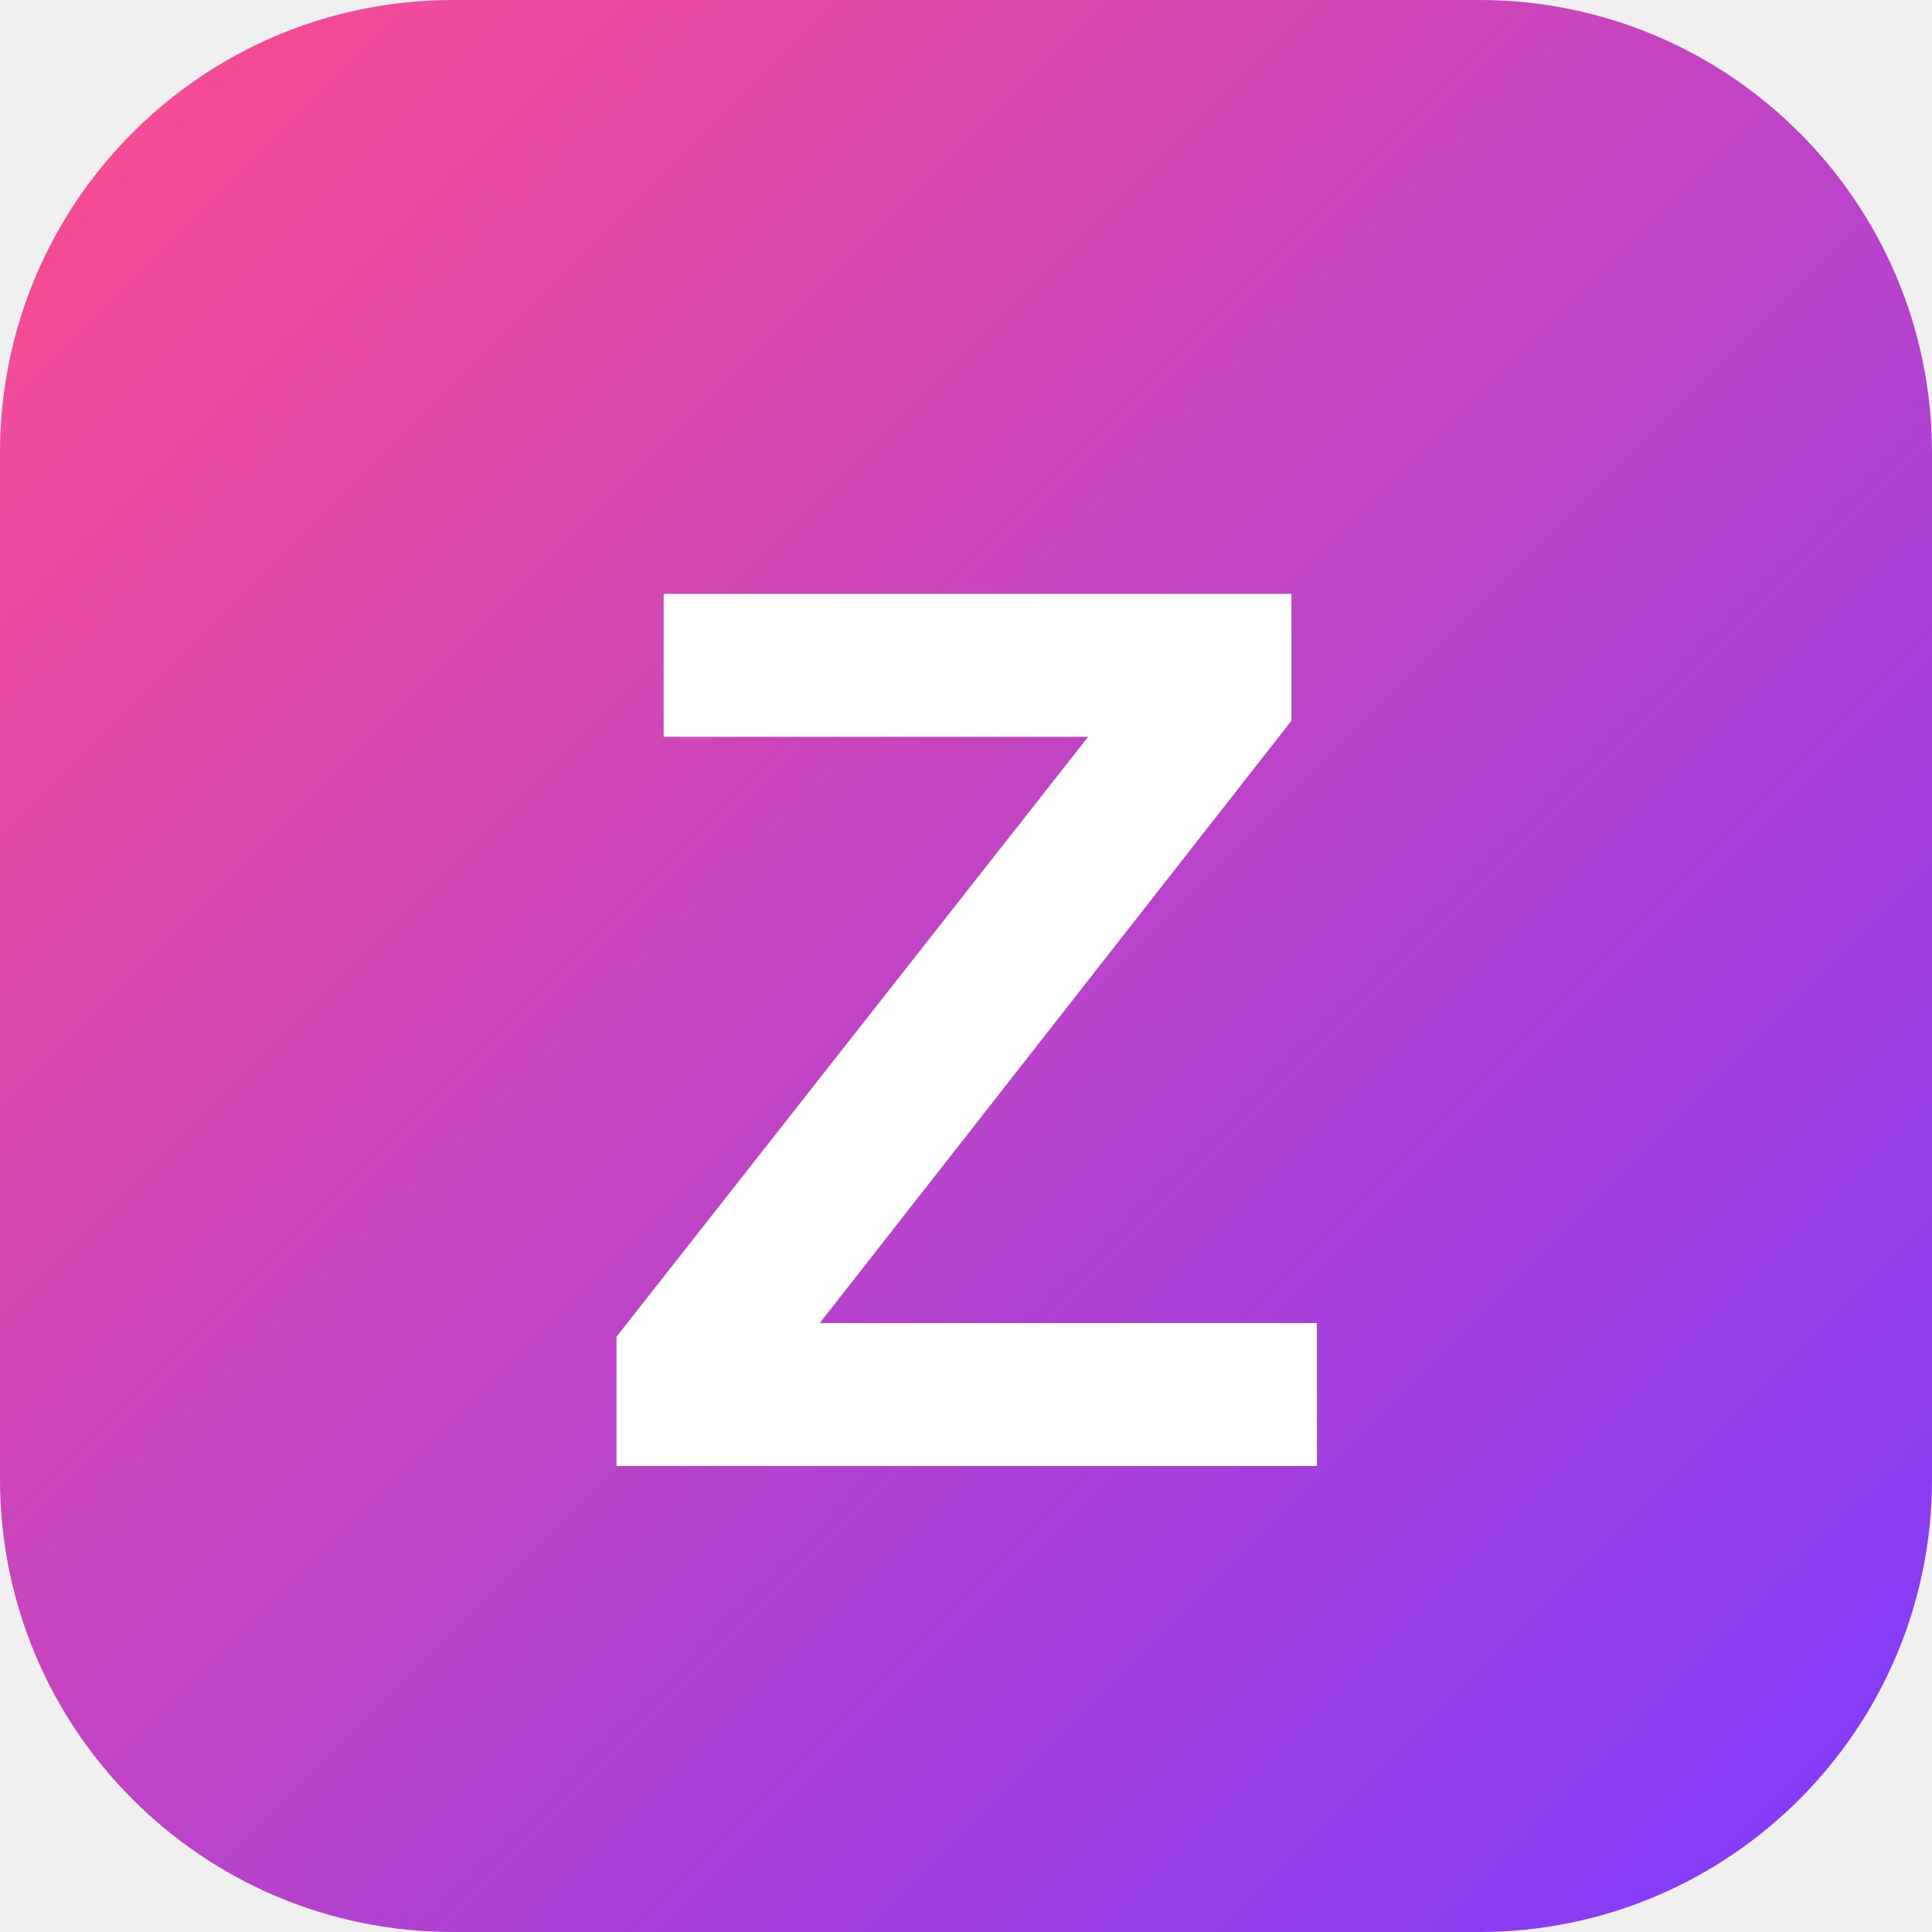
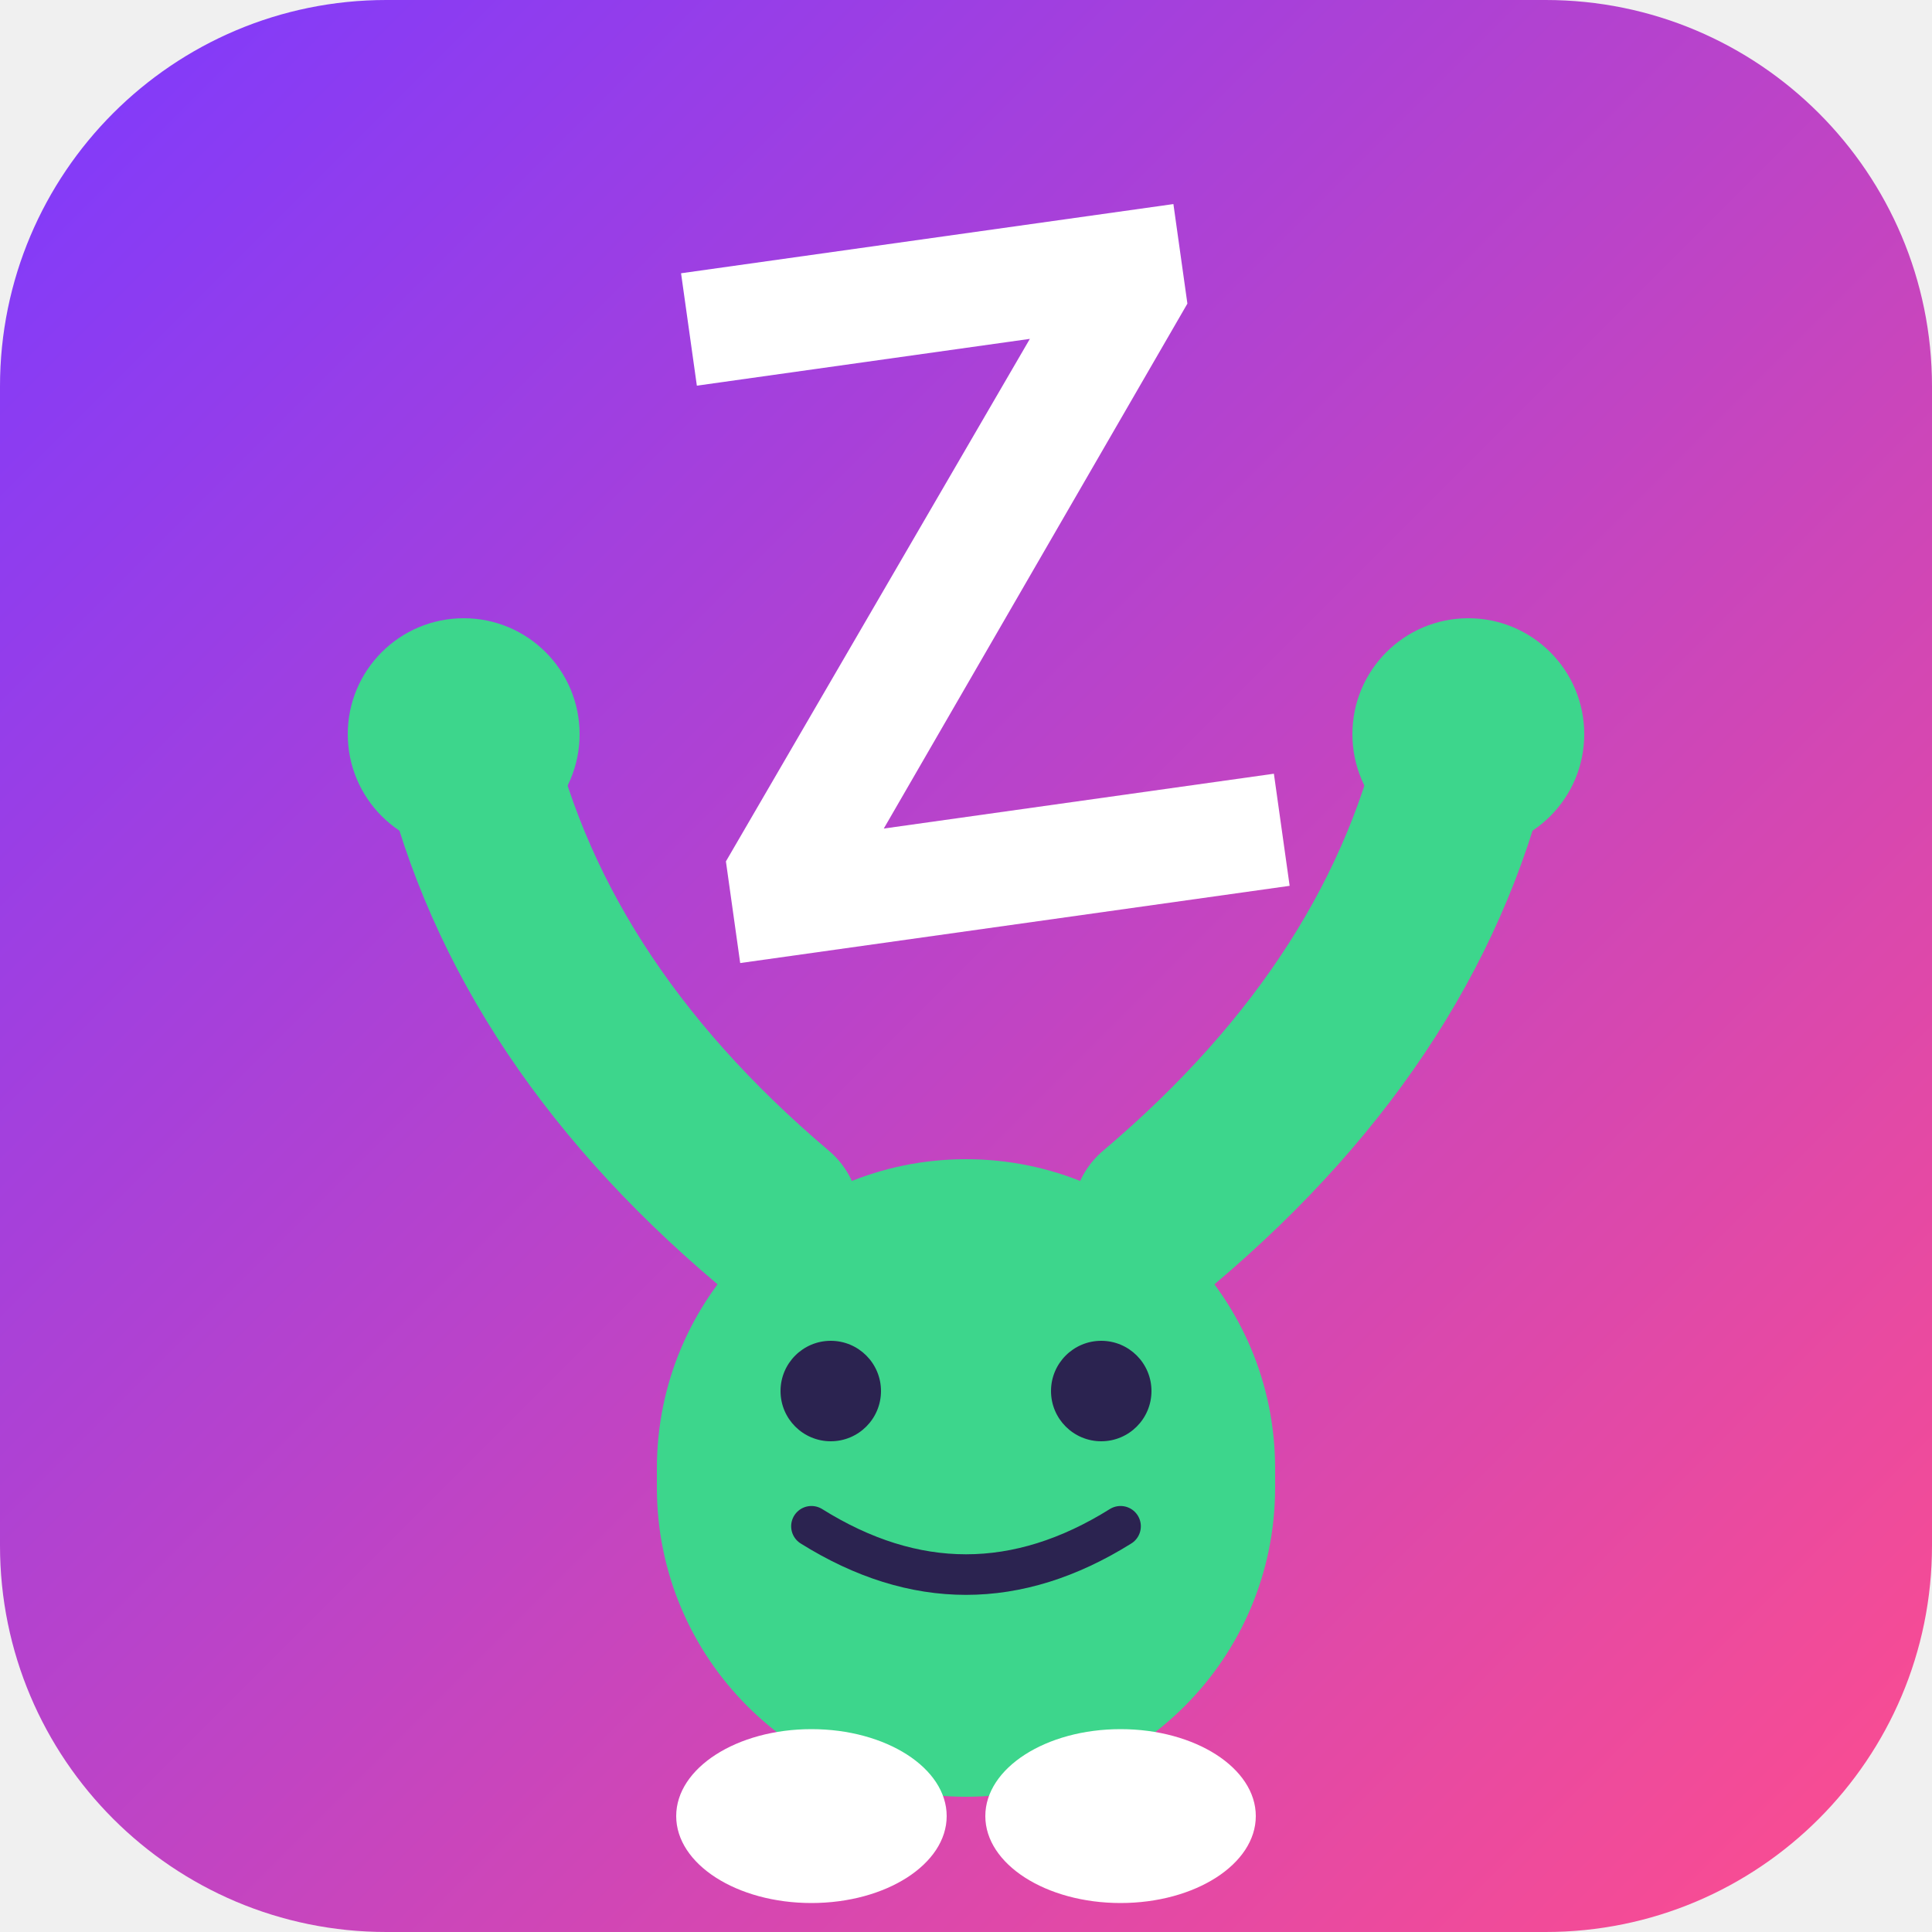
- <svg xmlns="http://www.w3.org/2000/svg" viewBox="0 0 64 64" width="64" height="64">
+ <svg xmlns="http://www.w3.org/2000/svg" viewBox="0 0 100 100" width="100" height="100">
  <defs>
    <linearGradient id="zg" x1="0" y1="0" x2="1" y2="1">
-       <stop offset="0" stop-color="#FF4D8D" />
-       <stop offset="1" stop-color="#7C3AFF" />
+       <stop offset="0" stop-color="#7C3AFF" />
+       <stop offset="1" stop-color="#FF4D8D" />
    </linearGradient>
  </defs>
-   <rect width="64" height="64" rx="15" fill="url(#zg)" />
-   <text x="32" y="34" text-anchor="middle" dominant-baseline="central" font-family="Trebuchet MS, Verdana, Arial, sans-serif" font-size="42" font-weight="800" fill="#ffffff">Z</text>
+   <rect width="100" height="100" rx="20" fill="url(#zg)" />
+   <g>
+     <path d="M40 63 Q27 52 24 38" stroke="#3DD68C" stroke-width="9" fill="none" stroke-linecap="round" />
+     <path d="M60 63 Q73 52 76 38" stroke="#3DD68C" stroke-width="9" fill="none" stroke-linecap="round" />
+     <circle cx="24" cy="38" r="6" fill="#3DD68C" />
+     <circle cx="76" cy="38" r="6" fill="#3DD68C" />
+     <rect x="34" y="60" width="32" height="33" rx="16" fill="#3DD68C" />
+     <ellipse cx="42" cy="94" rx="7" ry="4.5" fill="#ffffff" />
+     <ellipse cx="58" cy="94" rx="7" ry="4.5" fill="#ffffff" />
+     <circle cx="43" cy="72" r="2.6" fill="#2b2350" />
+     <circle cx="57" cy="72" r="2.6" fill="#2b2350" />
+     <path d="M42 79 Q50 84 58 79" stroke="#2b2350" stroke-width="2.1" fill="none" stroke-linecap="round" />
+   </g>
+   <text x="50" y="30" text-anchor="middle" dominant-baseline="central" font-family="Trebuchet MS, Verdana, Arial, sans-serif" font-size="52" font-weight="800" fill="#ffffff" transform="rotate(-8 50 30)">Z</text>
</svg>
